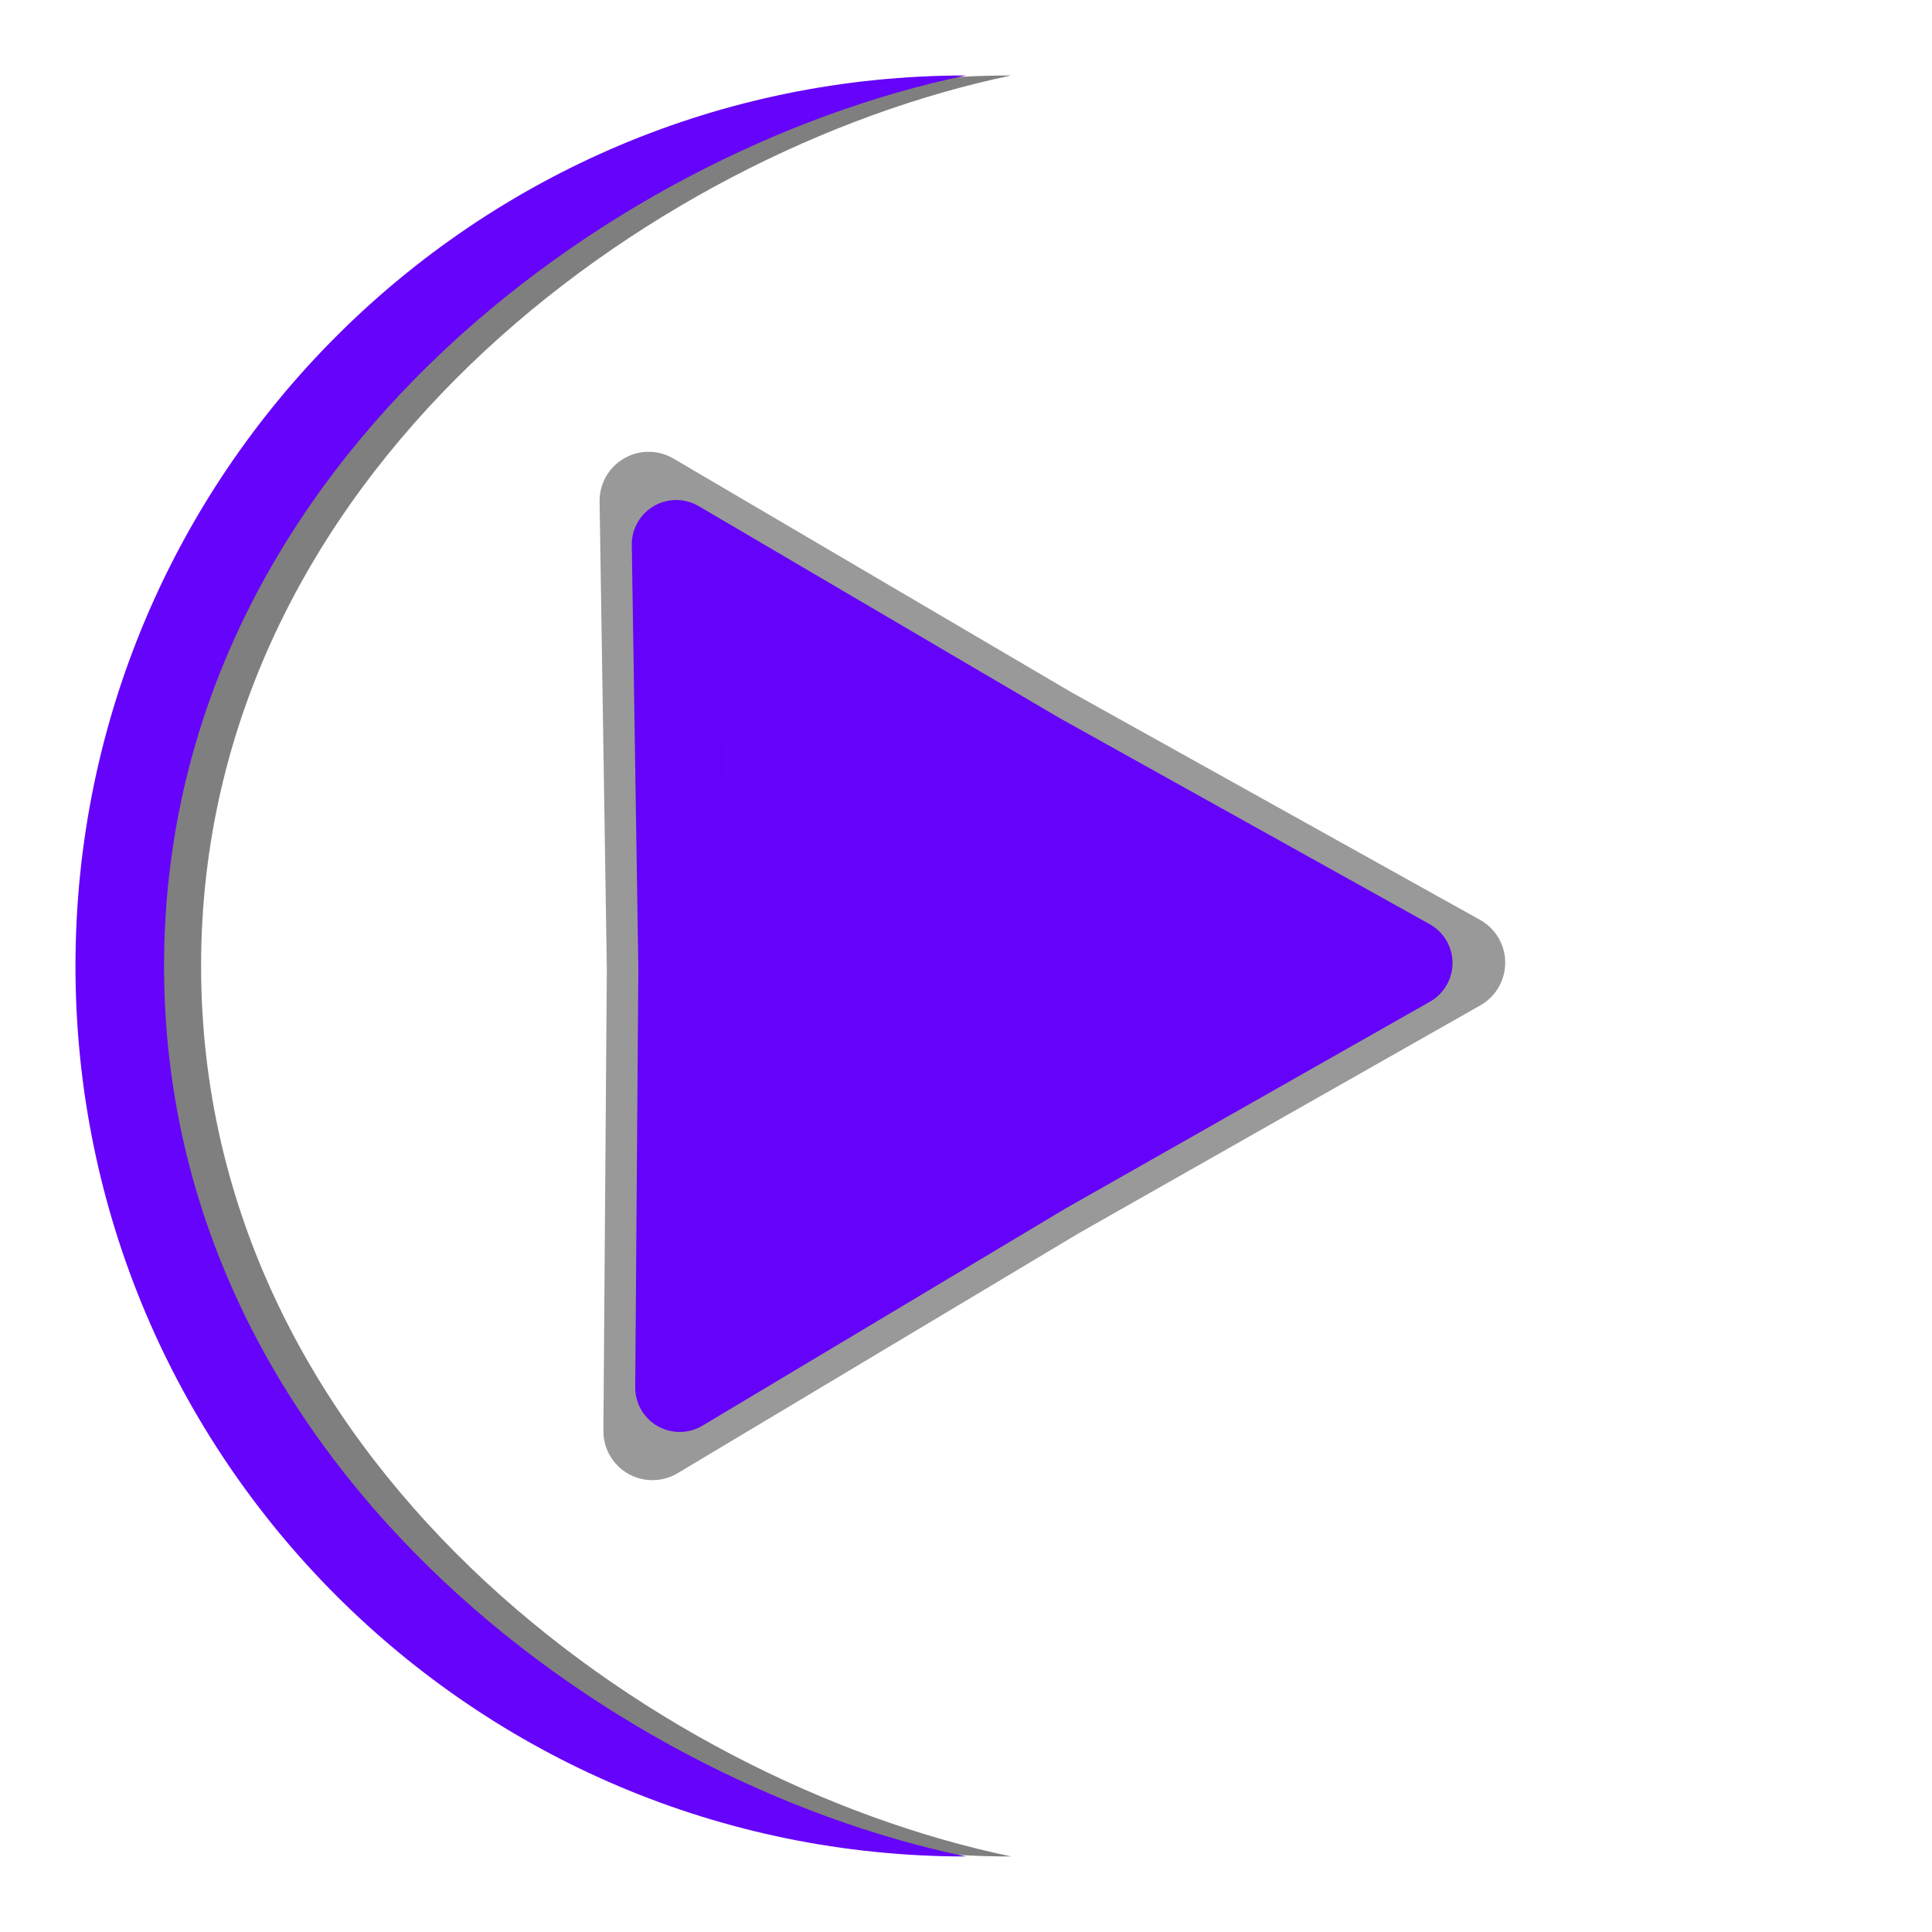
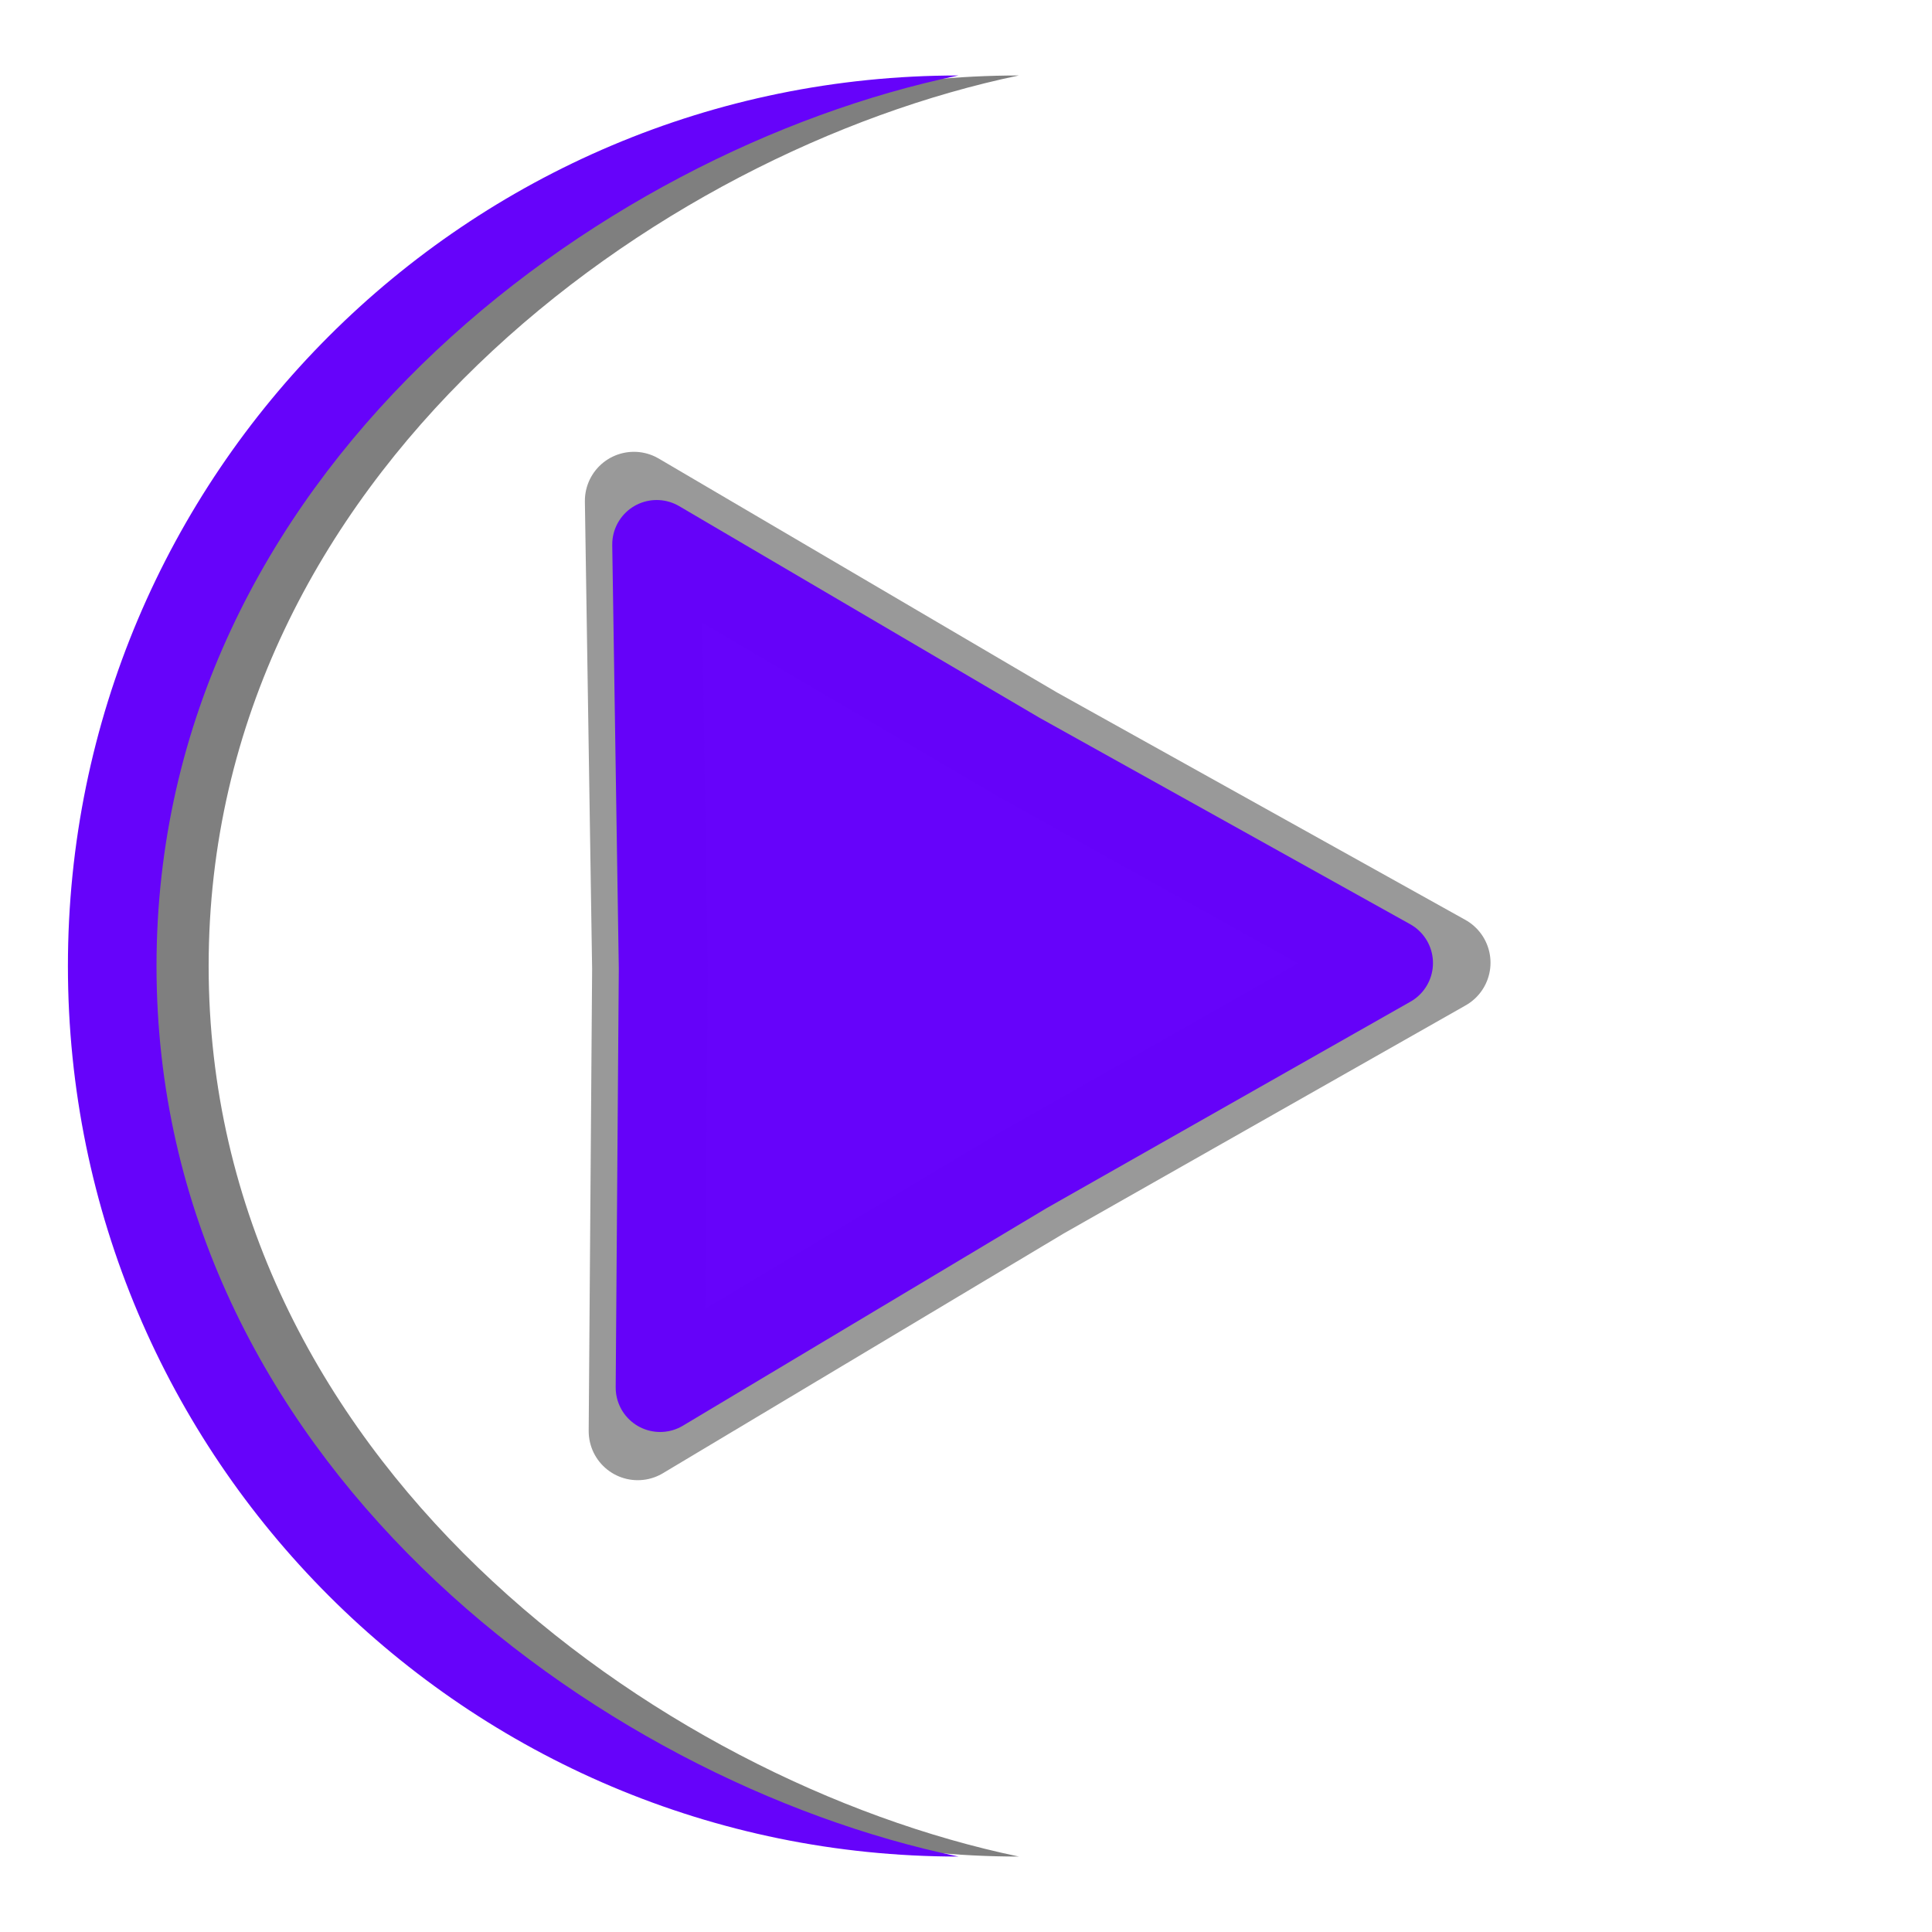
- <svg xmlns="http://www.w3.org/2000/svg" width="128" height="128" viewBox="0 0 33.867 33.867" version="1.1" id="svg5">
+ <svg xmlns="http://www.w3.org/2000/svg" width="256" height="256" viewBox="0 0 67.733 67.733" version="1.1" id="svg5">
  <defs id="defs2" />
  <g id="layer1" style="display:none">
-     <circle style="fill:#a6a6a6;fill-opacity:1;stroke:none;stroke-width:0.265" id="path843" cx="16.933" cy="16.933" r="15.61" />
+     <ellipse style="fill:#a6a6a6;fill-opacity:1;stroke:none;stroke-width:0.529" id="path843" cx="33.867" cy="33.867" rx="31.221" ry="31.221" />
  </g>
  <g id="layer3">
-     <path style="display:inline;fill:#000000;fill-opacity:0;stroke:#000000;stroke-width:6.311;stroke-linecap:round;stroke-linejoin:round;stroke-miterlimit:4;stroke-dasharray:none;stroke-opacity:0.4" id="path867-3" transform="matrix(0.272422,0,0,0.272422,33.83944,13.68938)" d="M -82.235,41.838 -82.014,12.093 -82.48,-18.023 -56.83,-2.958 -30.517,11.696 -56.388,26.377 Z" />
+     <path style="display:inline;fill:#000000;fill-opacity:5.98384e-08;stroke:#000000;stroke-width:6.311;stroke-linecap:round;stroke-linejoin:round;stroke-miterlimit:4;stroke-dasharray:none;stroke-opacity:0.4" id="path867-3" transform="matrix(0.544844,0,0,0.544844,67.16295,27.37877)" d="M -82.235,41.838 -82.014,12.093 -82.48,-18.023 -56.83,-2.958 -30.517,11.696 -56.388,26.377 Z" />
  </g>
  <g id="layer2" style="display:inline">
-     <path style="fill:#6603fa;fill-opacity:1;stroke:#6502f9;stroke-width:6.311;stroke-linecap:round;stroke-linejoin:round;stroke-miterlimit:4;stroke-dasharray:none;stroke-opacity:1" id="path867" d="M -82.235,41.838 -82.014,12.093 -82.48,-18.023 -56.83,-2.958 -30.517,11.696 -56.388,26.377 Z" transform="matrix(0.2468824,0,0,0.2468824,32.21667,13.9935)" />
+     <path style="fill:#6603fa;fill-opacity:1;stroke:#6502f9;stroke-width:6.311;stroke-linecap:round;stroke-linejoin:round;stroke-miterlimit:4;stroke-dasharray:none;stroke-opacity:1" id="path867" d="M -82.235,41.838 -82.014,12.093 -82.48,-18.023 -56.83,-2.958 -30.517,11.696 -56.388,26.377 Z" transform="matrix(0.4937649,0,0,0.4937649,63.7479,27.98701)" />
  </g>
  <g id="layer6" style="display:inline">
-     <path id="path843-3-5" style="fill:#000000;fill-opacity:0.5;stroke:none;stroke-width:0.265;stroke-miterlimit:4;stroke-dasharray:none" d="m 3.525,16.933 c 5e-7,8.621 7.852,14.288 14.202,15.61 -8.621,0 -15.61,-6.989 -15.61,-15.61 0,-8.621 6.989,-15.61 15.61,-15.61 -6.35,1.323 -14.202,6.989 -14.202,15.61 z" />
+     <path id="path843-3-5" style="fill:#000000;fill-opacity:0.5;stroke:none;stroke-width:0.529;stroke-miterlimit:4;stroke-dasharray:none" d="M 7.315,33.867 C 7.315,51.109 23.019,62.442 35.719,65.088 18.476,65.088 4.498,51.109 4.498,33.867 4.498,16.624 18.476,2.646 35.719,2.646 23.019,5.292 7.315,16.624 7.315,33.867 Z" />
  </g>
  <g id="layer5" style="display:inline">
-     <path id="path843-3" style="fill:#6603fa;fill-opacity:1;stroke:none;stroke-width:0.265;stroke-miterlimit:4;stroke-dasharray:none" d="m 2.876,16.933 c 5e-7,8.621 7.707,14.288 14.057,15.61 -8.621,0 -15.61,-6.989 -15.61,-15.61 0,-8.621 6.989,-15.61 15.61,-15.61 -6.35,1.323 -14.057,6.989 -14.057,15.61 z" />
+     <path id="path843-3" style="fill:#6603fa;fill-opacity:1;stroke:none;stroke-width:0.529;stroke-miterlimit:4;stroke-dasharray:none" d="m 5.487,33.867 c 0,17.243 15.415,28.575 28.115,31.221 -17.243,0 -31.221,-13.978 -31.221,-31.221 0,-17.243 13.978,-31.221 31.221,-31.221 -12.7,2.646 -28.115,13.978 -28.115,31.221 z" />
  </g>
</svg>
